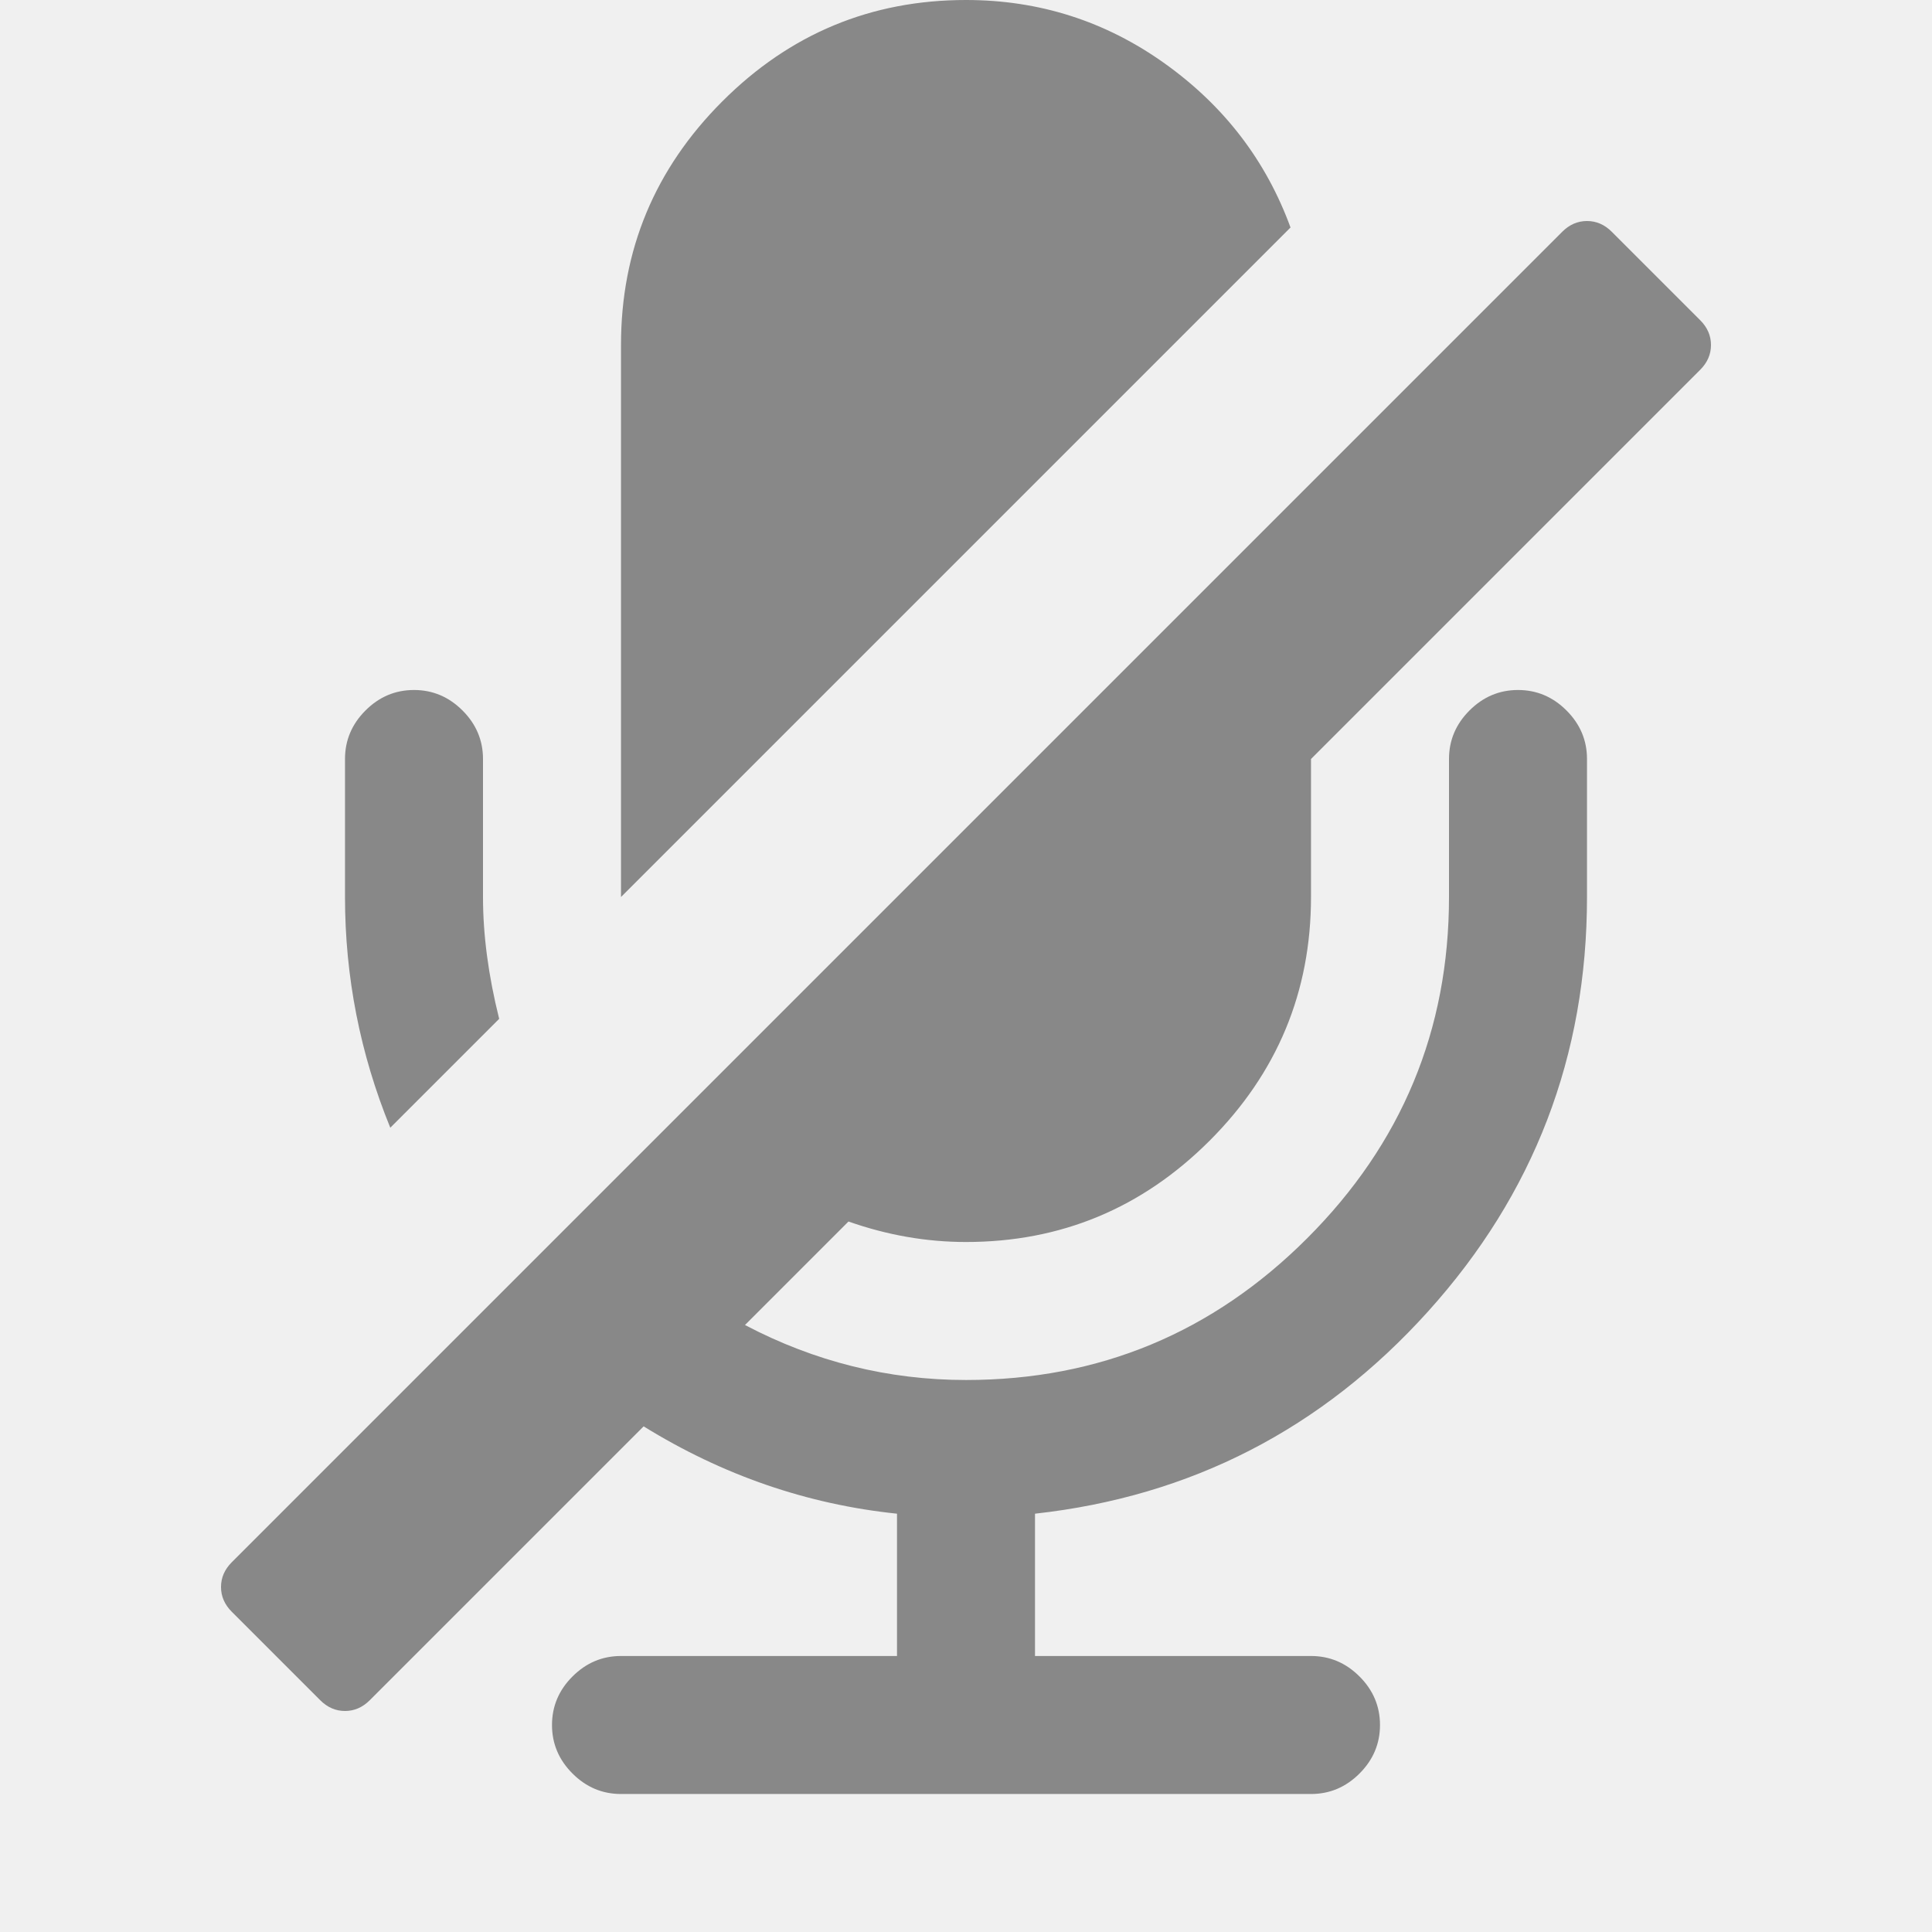
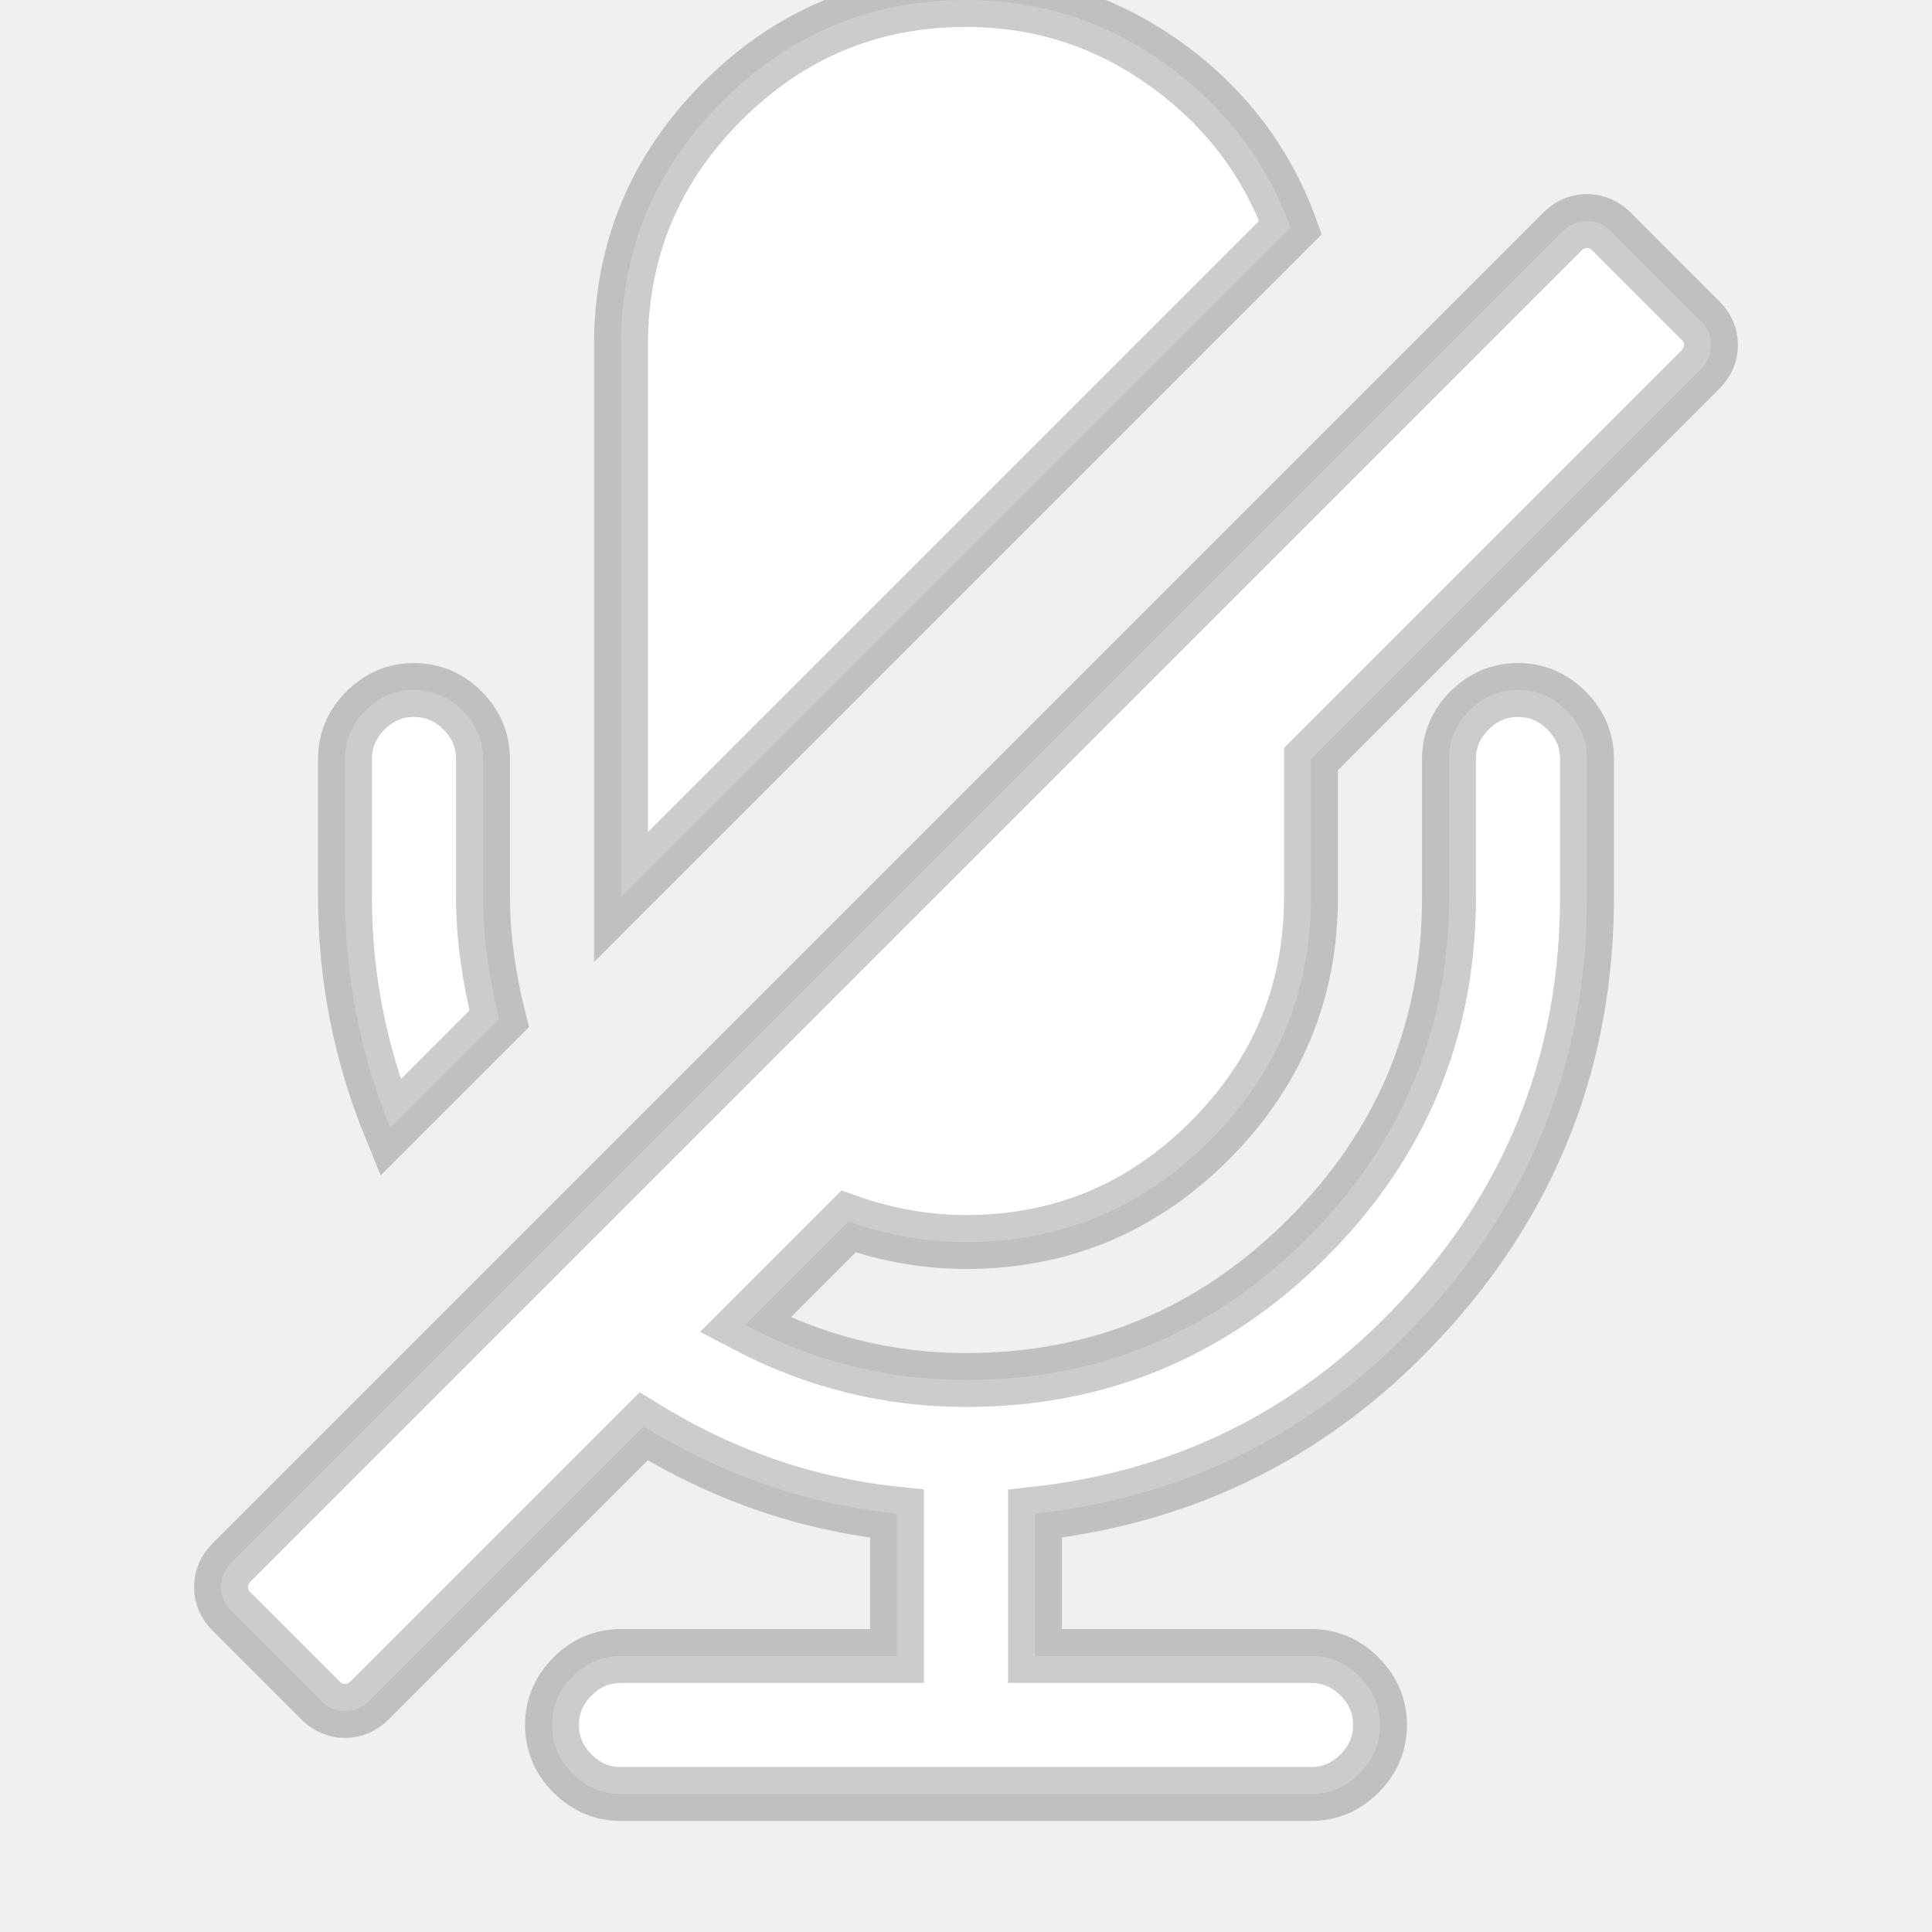
<svg xmlns="http://www.w3.org/2000/svg" width="1792" height="1792" viewBox="0 0 1792 1792">
-   <path d="M463 945l-101 101q-42-103-42-214v-128q0-26 19-45t45-19 45 19 19 45v128q0 53 15 113zm1114-602l-361 361v128q0 132-94 226t-226 94q-55 0-109-19l-96 96q97 51 205 51 185 0 316.5-131.5t131.5-316.5v-128q0-26 19-45t45-19 45 19 19 45v128q0 221-147.5 384.5t-364.5 187.5v132h256q26 0 45 19t19 45-19 45-45 19h-640q-26 0-45-19t-19-45 19-45 45-19h256v-132q-125-13-235-81l-254 254q-10 10-23 10t-23-10l-82-82q-10-10-10-23t10-23l1234-1234q10-10 23-10t23 10l82 82q10 10 10 23t-10 23zm-380-132l-621 621v-512q0-132 94-226t226-94q102 0 184.5 59t116.5 152z" fill="#888" />
+   <path d="M463 945l-101 101q-42-103-42-214v-128q0-26 19-45t45-19 45 19 19 45v128q0 53 15 113zm1114-602l-361 361v128q0 132-94 226t-226 94q-55 0-109-19l-96 96q97 51 205 51 185 0 316.5-131.5t131.5-316.5v-128q0-26 19-45t45-19 45 19 19 45v128q0 221-147.5 384.5t-364.5 187.5v132h256q26 0 45 19t19 45-19 45-45 19h-640q-26 0-45-19t-19-45 19-45 45-19h256v-132q-125-13-235-81l-254 254q-10 10-23 10t-23-10l-82-82q-10-10-10-23t10-23l1234-1234q10-10 23-10t23 10l82 82q10 10 10 23t-10 23zm-380-132l-621 621v-512q0-132 94-226t226-94q102 0 184.5 59t116.5 152z" style="fill:#fff" stroke="rgba(0,0,0,0.2)" stroke-width="50" />
</svg>
